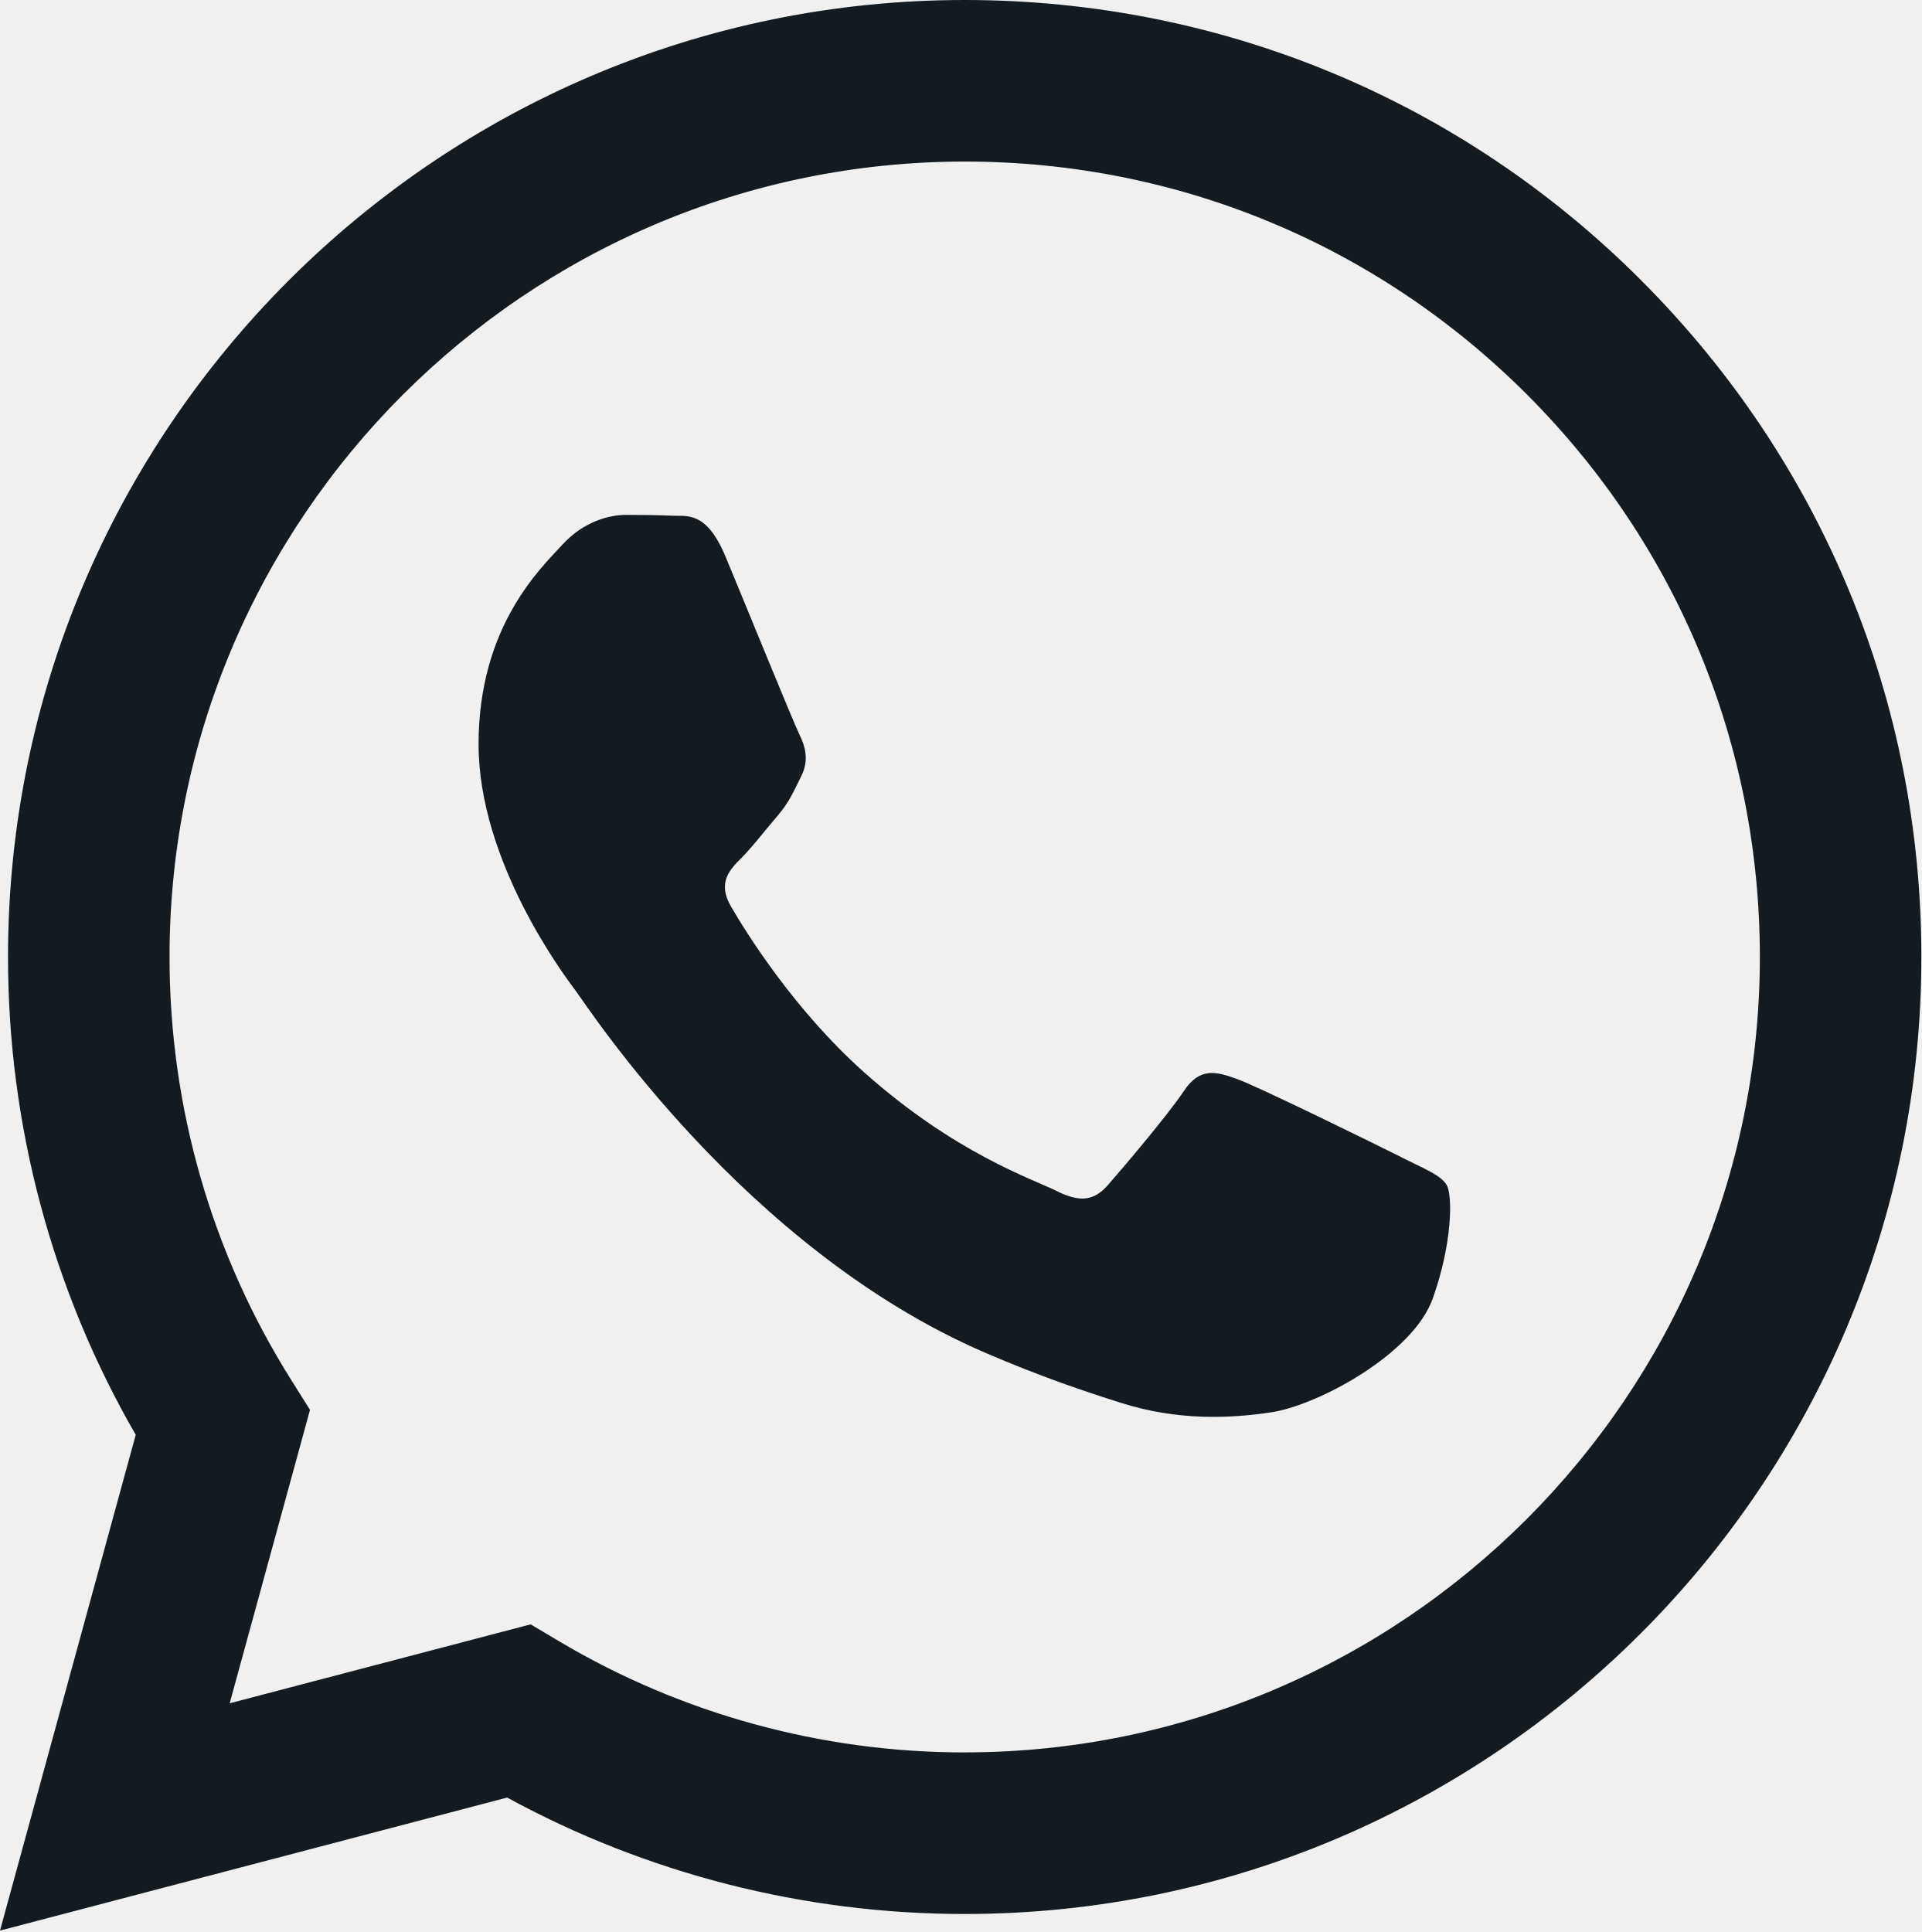
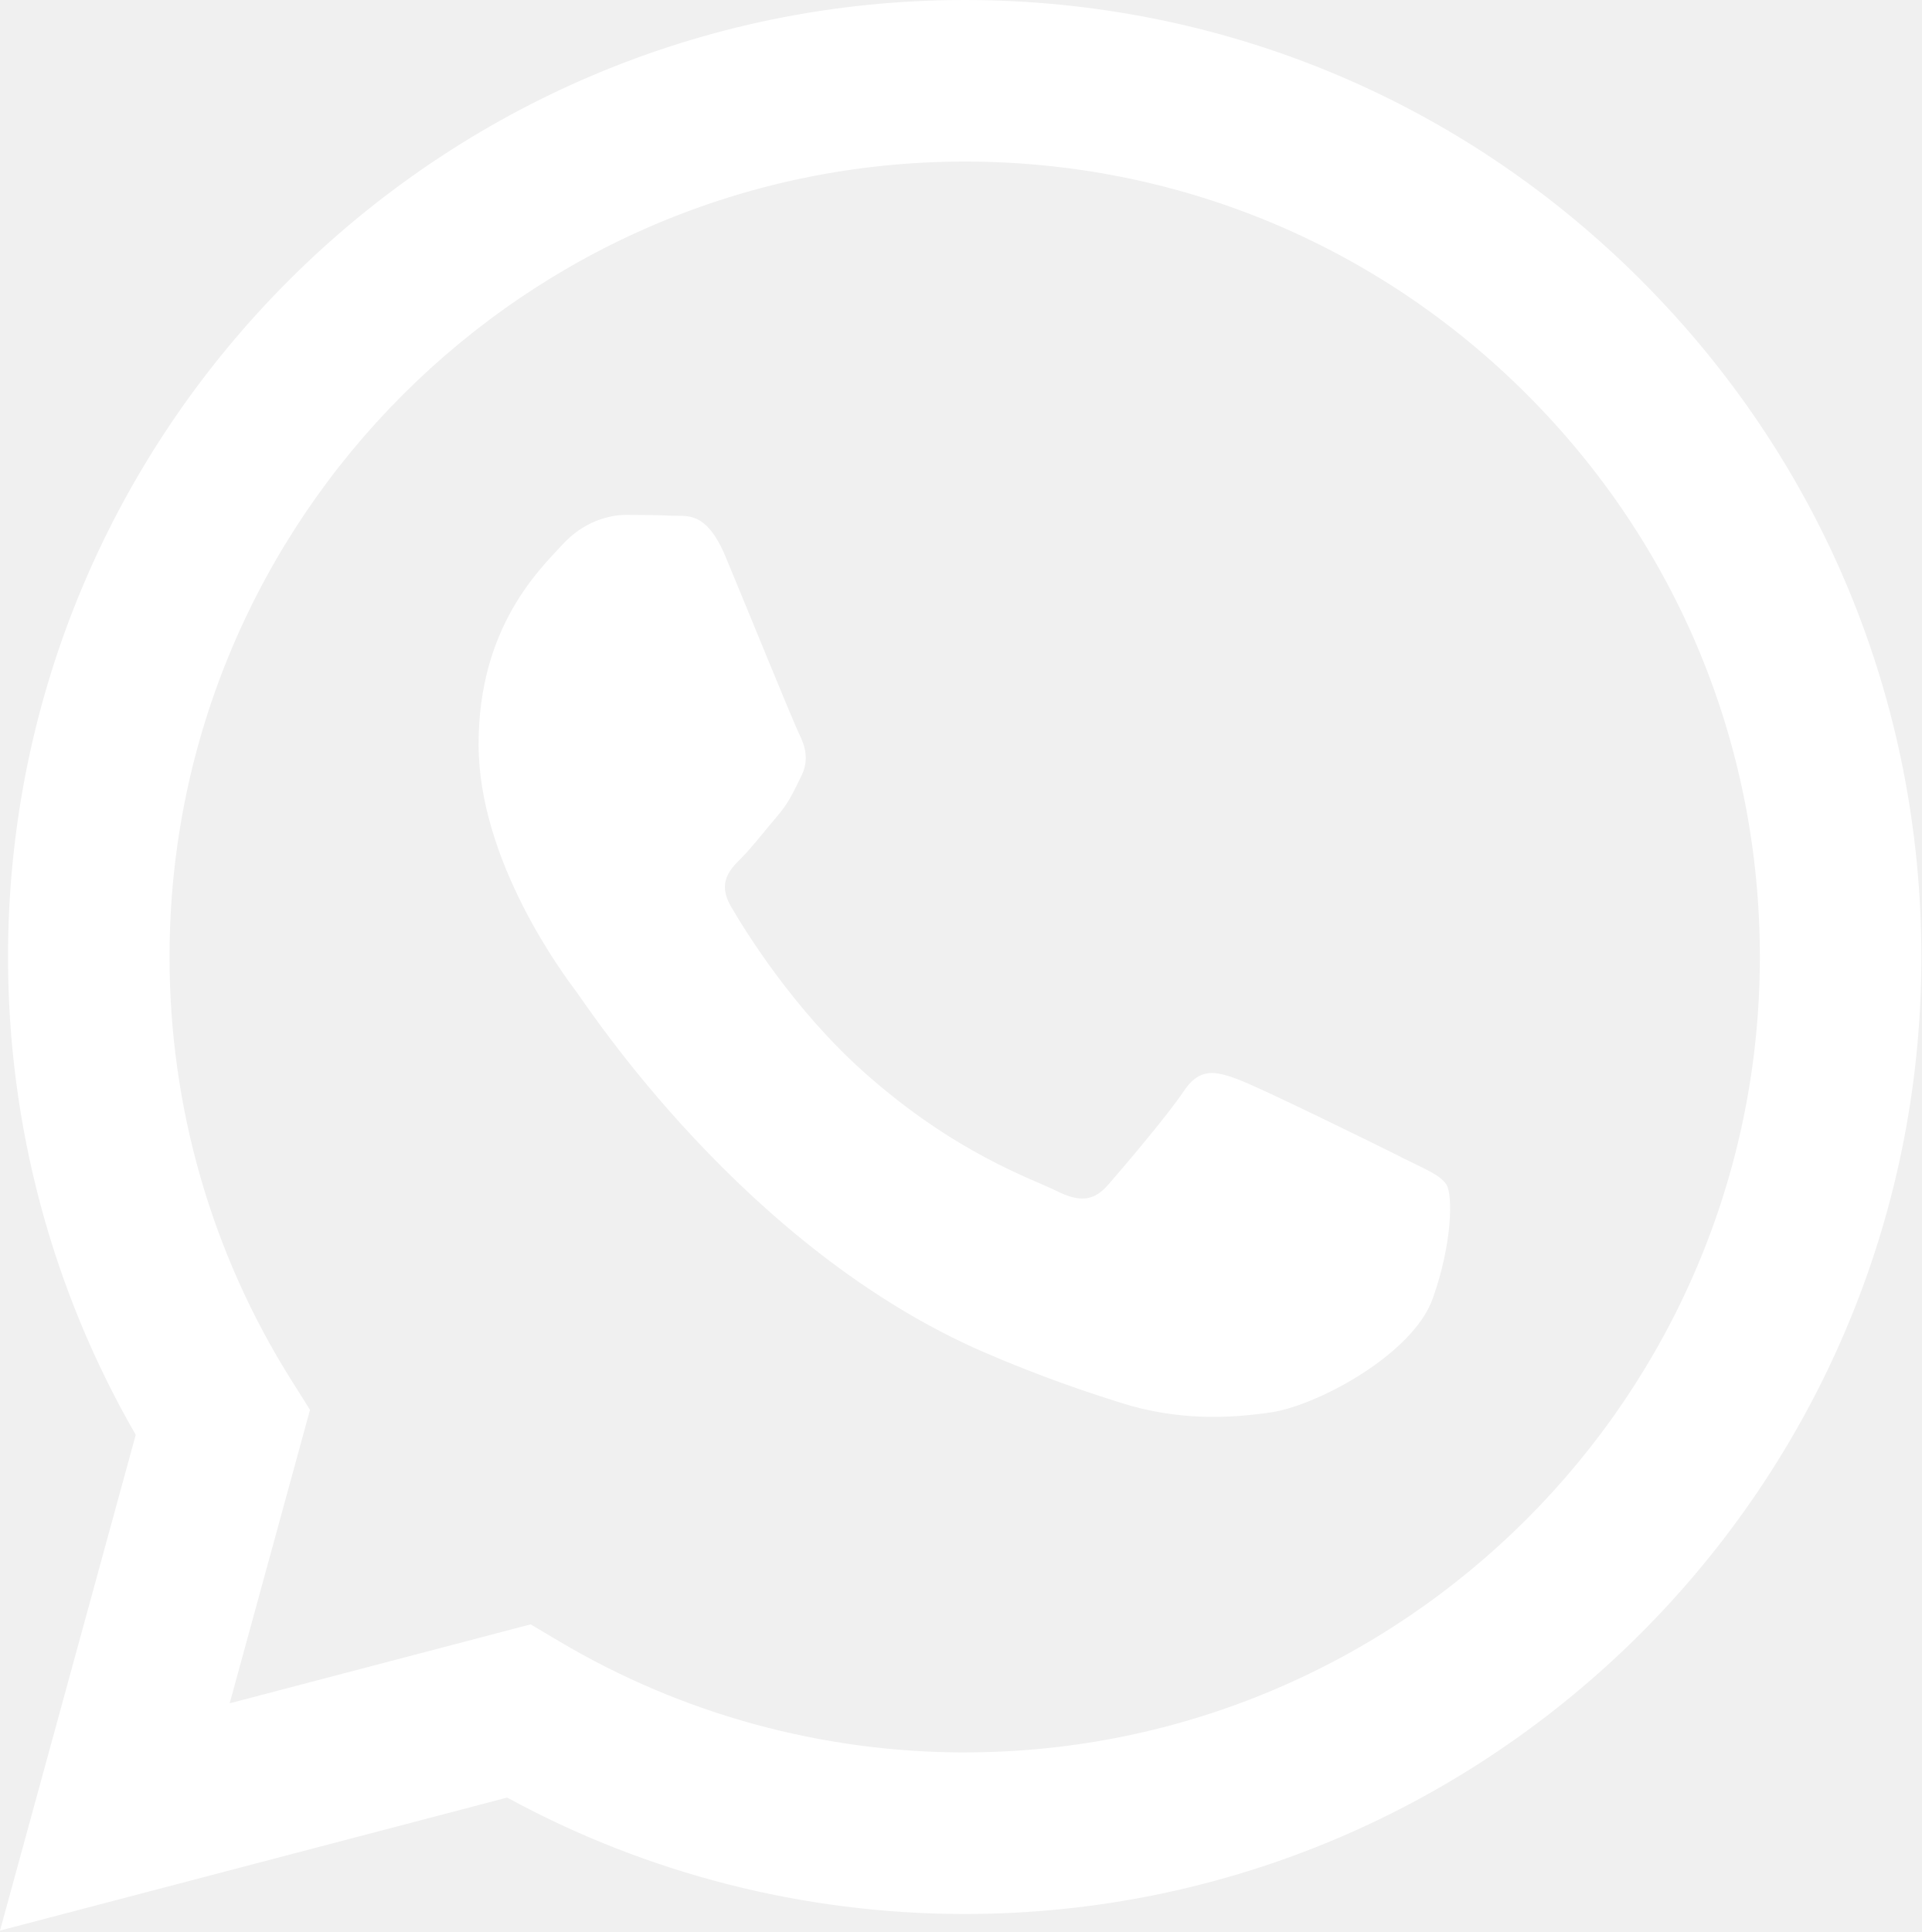
<svg xmlns="http://www.w3.org/2000/svg" width="360" height="362" viewBox="0 0 360 362" fill="none">
-   <path fill-rule="evenodd" clip-rule="evenodd" d="M307.546 52.566C273.709 18.685 228.706 0.017 180.756 0C81.951 0 1.538 80.404 1.504 179.235C1.487 210.829 9.746 241.667 25.432 268.844L0 361.736L95.024 336.811C121.203 351.096 150.683 358.616 180.679 358.625H180.756C279.544 358.625 359.966 278.212 360 179.381C360.017 131.483 341.392 86.455 307.546 52.574V52.566ZM180.756 328.354H180.696C153.966 328.346 127.744 321.16 104.865 307.589L99.424 304.358L43.034 319.149L58.083 264.168L54.542 258.53C39.63 234.809 31.749 207.391 31.766 179.244C31.801 97.104 98.633 30.271 180.817 30.271C220.61 30.288 258.015 45.801 286.145 73.966C314.276 102.123 329.755 139.562 329.738 179.364C329.703 261.513 262.871 328.346 180.756 328.346V328.354ZM262.475 216.777C257.997 214.534 235.978 203.704 231.869 202.209C227.761 200.713 224.779 199.966 221.796 204.452C218.814 208.939 210.228 219.029 207.615 222.011C205.002 225.002 202.389 225.372 197.911 223.128C193.434 220.885 179.003 216.158 161.891 200.902C148.578 189.024 139.587 174.362 136.975 169.875C134.362 165.389 136.7 162.965 138.934 160.739C140.945 158.728 143.412 155.505 145.655 152.892C147.899 150.279 148.638 148.406 150.133 145.423C151.629 142.432 150.881 139.82 149.764 137.576C148.646 135.333 139.691 113.287 135.952 104.323C132.316 95.591 128.621 96.777 125.879 96.631C123.266 96.502 120.284 96.476 117.293 96.476C114.302 96.476 109.454 97.594 105.346 102.08C101.238 106.566 89.669 117.404 89.669 139.441C89.669 161.478 105.716 182.785 107.959 185.776C110.202 188.767 139.544 234.001 184.469 253.408C195.153 258.023 203.498 260.782 210.004 262.845C220.731 266.257 230.494 265.776 238.212 264.624C246.816 263.335 264.71 253.786 268.44 243.326C272.17 232.866 272.17 223.893 271.053 222.028C269.936 220.163 266.945 219.037 262.467 216.794L262.475 216.777Z" fill="#111B21" />
+   <path fill-rule="evenodd" clip-rule="evenodd" d="M307.546 52.566C273.709 18.685 228.706 0.017 180.756 0C81.951 0 1.538 80.404 1.504 179.235C1.487 210.829 9.746 241.667 25.432 268.844L0 361.736L95.024 336.811C121.203 351.096 150.683 358.616 180.679 358.625H180.756C279.544 358.625 359.966 278.212 360 179.381C360.017 131.483 341.392 86.455 307.546 52.574V52.566ZM180.756 328.354H180.696C153.966 328.346 127.744 321.16 104.865 307.589L99.424 304.358L43.034 319.149L58.083 264.168L54.542 258.53C39.63 234.809 31.749 207.391 31.766 179.244C31.801 97.104 98.633 30.271 180.817 30.271C220.61 30.288 258.015 45.801 286.145 73.966C314.276 102.123 329.755 139.562 329.738 179.364C329.703 261.513 262.871 328.346 180.756 328.346V328.354ZM262.475 216.777C257.997 214.534 235.978 203.704 231.869 202.209C227.761 200.713 224.779 199.966 221.796 204.452C218.814 208.939 210.228 219.029 207.615 222.011C205.002 225.002 202.389 225.372 197.911 223.128C193.434 220.885 179.003 216.158 161.891 200.902C148.578 189.024 139.587 174.362 136.975 169.875C134.362 165.389 136.7 162.965 138.934 160.739C140.945 158.728 143.412 155.505 145.655 152.892C147.899 150.279 148.638 148.406 150.133 145.423C151.629 142.432 150.881 139.82 149.764 137.576C148.646 135.333 139.691 113.287 135.952 104.323C132.316 95.591 128.621 96.777 125.879 96.631C123.266 96.502 120.284 96.476 117.293 96.476C114.302 96.476 109.454 97.594 105.346 102.08C101.238 106.566 89.669 117.404 89.669 139.441C89.669 161.478 105.716 182.785 107.959 185.776C110.202 188.767 139.544 234.001 184.469 253.408C195.153 258.023 203.498 260.782 210.004 262.845C220.731 266.257 230.494 265.776 238.212 264.624C246.816 263.335 264.71 253.786 268.44 243.326C272.17 232.866 272.17 223.893 271.053 222.028C269.936 220.163 266.945 219.037 262.467 216.794L262.475 216.777Z" fill="white" />
</svg>
